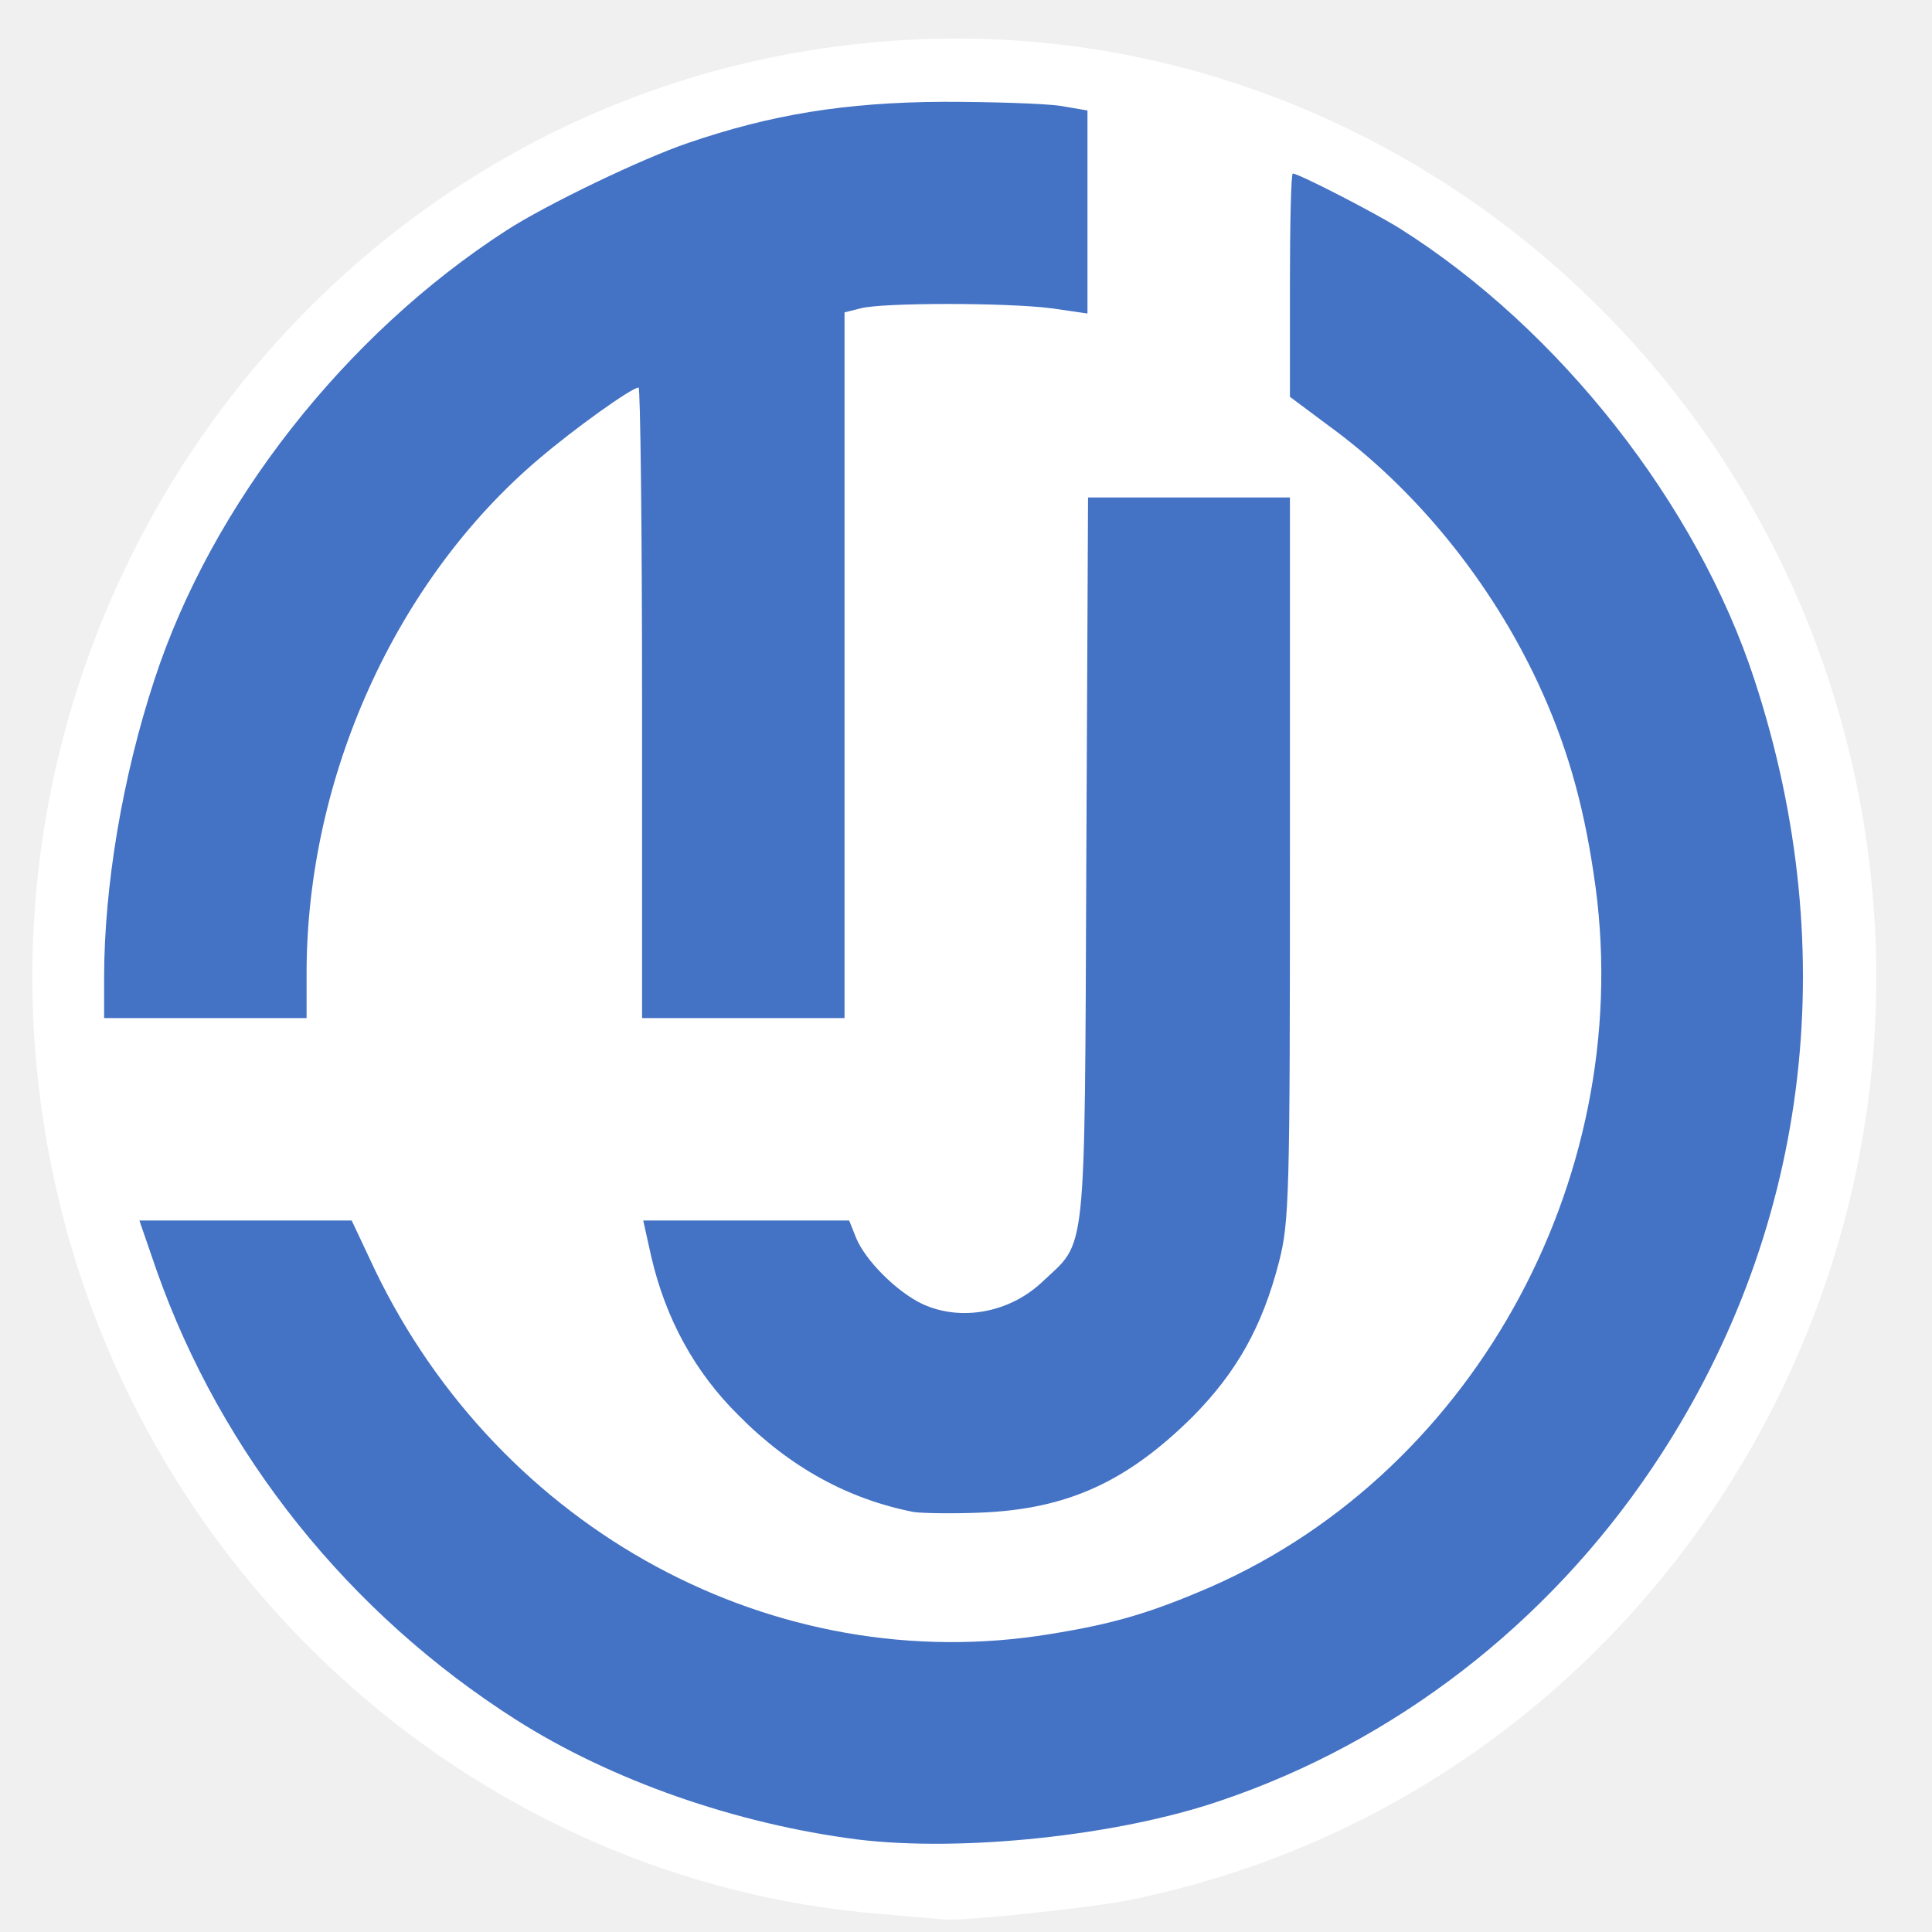
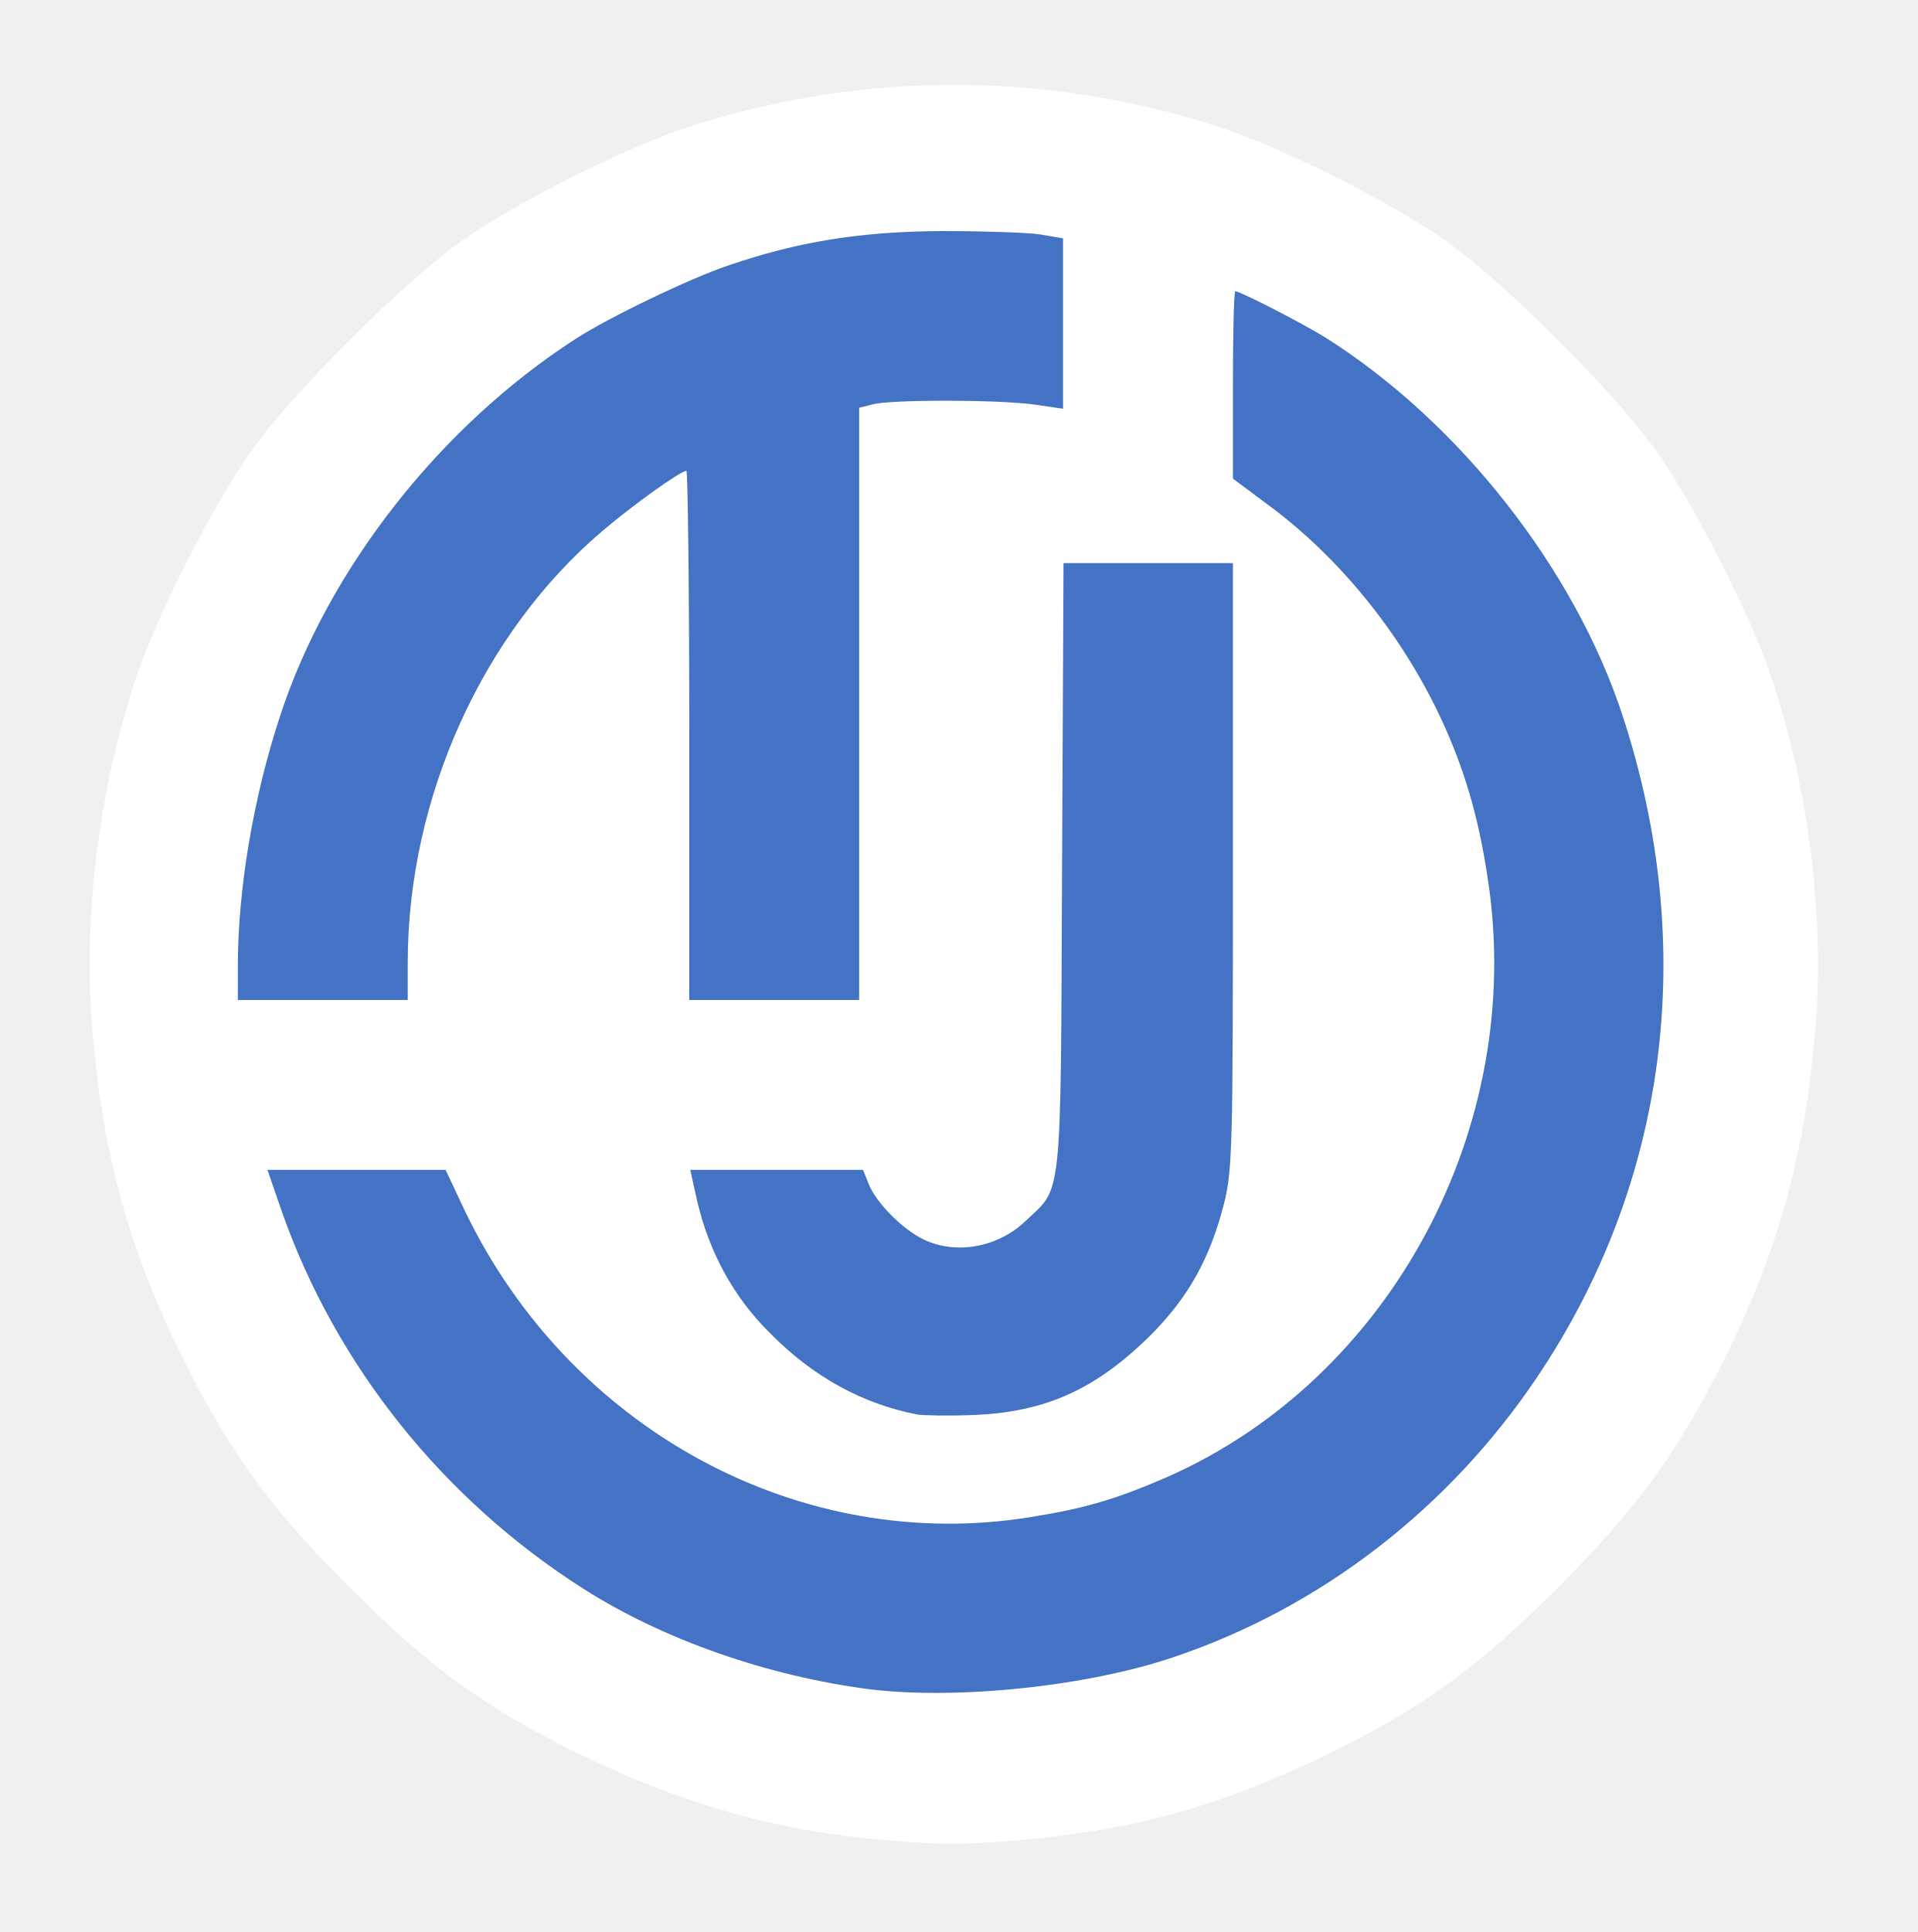
- <svg xmlns="http://www.w3.org/2000/svg" version="1.0" width="334px" height="334px" viewBox="0 0 334 334" preserveAspectRatio="xMidYMid meet">
+ <svg xmlns="http://www.w3.org/2000/svg" version="1.0" width="395px" height="398px" viewBox="0 0 395 398" preserveAspectRatio="xMidYMid meet">
  <g fill="#ffffff">
-     <path d="M152.5 330.9 c-69 -5.4 -127.5 -56.9 -142.9 -125.9 -21.6 -96.8 46.7 -190.7 144.1 -197.9 78 -5.9 149.3 48 166.7 125.9 19.8 89 -36.5 177.3 -124.8 195.4 -6.4 1.4 -30.7 3.9 -32.6 3.4 -0.3 0 -5 -0.4 -10.5 -0.9z m38 -18 c37.7 -7.6 70.3 -29.6 92.1 -62.1 19 -28.2 28.6 -63.7 25.5 -94.1 -5 -48.4 -30.4 -89.9 -70.1 -114.8 -5 -3.1 -10.4 -5.9 -11.5 -5.9 -0.3 0 -0.5 6.7 -0.5 14.8 l0 14.8 6.7 5 c15 10.9 28 26.9 36.2 44.5 14.7 31.3 14.7 74.4 0.1 105.6 -14.1 30.2 -39.6 52.7 -70.1 61.8 -20.3 6 -49.1 5.9 -69 -0.4 -29.6 -9.3 -54.3 -30.9 -68.1 -59.6 l-4 -8.5 -14.4 0 -14.4 0 2.4 6.3 c12.6 33.5 40 64.2 71.7 80.2 13.2 6.7 32.4 12.5 48.1 14.5 10.1 1.2 27.4 0.3 39.3 -2.1z m-9.2 -56.8 c8.5 -2.9 14.5 -6.9 21.9 -14.2 7.6 -7.7 12 -15.5 14.9 -26.7 1.8 -7 1.9 -11.5 1.9 -66.9 l0 -59.3 -14.5 0 -14.4 0 -0.3 62.8 c-0.3 58.2 -0.4 62.9 -2.1 66 -2.6 4.8 -8.6 10.1 -12.7 11.2 -5.5 1.5 -15.8 1.2 -19.6 -0.6 -4.4 -2.1 -9.8 -7.5 -11.4 -11.4 l-1.2 -3 -14 0 -14 0 0.6 3.3 c0.3 1.7 2.2 6.4 4.1 10.4 7 14.9 23.7 27.5 40.5 30.7 4.4 0.8 14.6 -0.4 20.3 -2.3z m-131.3 -90.8 c0 -33.9 15.4 -68 40.2 -89 10.1 -8.6 16.2 -12.3 20.2 -12.3 l3.6 0 0 54.5 0 54.5 14.5 0 14.5 0 0 -61 0 -61 2.8 -0.7 c1.5 -0.5 10.9 -0.8 21 -0.8 l18.2 0 0 -13.7 0 -13.7 -4.7 -0.8 c-2.7 -0.4 -10.4 -0.7 -17.3 -0.7 -36.7 0.4 -74.1 17.4 -100.4 45.6 -23.1 24.7 -36.8 54.9 -40.5 89 -0.6 5.4 -1.1 11.5 -1.1 13.8 l0 4 14.5 0 14.5 0 0 -7.7z" />
+     <path d="M180.4 378.9 c-21.1 -1.9 -40.9 -7.6 -61.9 -18 -18.7 -9.2 -30.2 -17.6 -46.5 -33.9 -16.1 -16.1 -24.4 -27.5 -34 -46.5 -11.3 -22.6 -16.9 -42.7 -19 -68.6 -1.9 -22.7 1.3 -48.9 8.9 -71.9 4.2 -12.9 15.7 -35.4 23.8 -47 8.7 -12.2 31 -34.5 43.3 -43.3 11.3 -8 33.8 -19.3 47 -23.6 35.6 -11.5 73.4 -11.5 109 0 13.2 4.3 35.7 15.6 47 23.6 12.3 8.8 34.6 31.1 43.3 43.3 8.1 11.6 19.6 34.1 23.8 47 7.6 23 10.8 49.2 8.9 71.9 -2.1 25.9 -7.7 46 -19 68.6 -9.6 19 -17.9 30.4 -34 46.5 -16.3 16.3 -27.8 24.7 -46.5 33.9 -21.8 10.8 -40.3 16 -63.6 18.1 -12.7 1.1 -17.3 1.1 -30.5 -0.1z m41.1 -36 c37.7 -7.6 70.3 -29.6 92.1 -62.1 19 -28.2 28.6 -63.7 25.5 -94.1 -5 -48.4 -30.4 -89.9 -70.1 -114.8 -5 -3.1 -10.4 -5.9 -11.5 -5.9 -0.3 0 -0.5 6.7 -0.5 14.8 l0 14.8 6.7 5 c15 10.9 28 26.9 36.2 44.5 14.7 31.3 14.7 74.4 0.1 105.6 -14.1 30.2 -39.6 52.7 -70.1 61.8 -20.3 6 -49.1 5.9 -69 -0.4 -29.6 -9.3 -54.3 -30.9 -68.1 -59.6 l-4 -8.5 -14.4 0 -14.4 0 2.4 6.3 c12.6 33.5 40 64.2 71.7 80.2 13.2 6.7 32.4 12.5 48.1 14.5 10.1 1.2 27.4 0.3 39.3 -2.1z m-9.2 -56.8 c8.5 -2.9 14.5 -6.9 21.9 -14.2 7.6 -7.7 12 -15.5 14.9 -26.7 1.8 -7 1.9 -11.5 1.9 -66.9 l0 -59.3 -14.5 0 -14.4 0 -0.3 62.8 c-0.3 58.2 -0.4 62.9 -2.1 66 -2.6 4.8 -8.6 10.1 -12.7 11.2 -5.5 1.5 -15.8 1.2 -19.6 -0.6 -4.4 -2.1 -9.8 -7.5 -11.4 -11.4 l-1.2 -3 -14 0 -14 0 0.6 3.3 c0.3 1.7 2.2 6.4 4.1 10.4 7 14.9 23.7 27.5 40.5 30.7 4.4 0.8 14.6 -0.4 20.3 -2.3z m-131.3 -90.8 c0 -33.9 15.4 -68 40.2 -89 10.1 -8.6 16.2 -12.3 20.2 -12.3 l3.6 0 0 54.5 0 54.5 14.5 0 14.5 0 0 -61 0 -61 2.8 -0.7 c1.5 -0.5 10.9 -0.8 21 -0.8 l18.2 0 0 -13.7 0 -13.7 -4.7 -0.8 c-2.7 -0.4 -10.4 -0.7 -17.3 -0.7 -36.7 0.4 -74.1 17.4 -100.4 45.6 -23.1 24.7 -36.8 54.9 -40.5 89 -0.6 5.4 -1.1 11.5 -1.1 13.8 l0 4 14.5 0 14.5 0 0 -7.7z" />
  </g>
  <g fill="#4472c4">
-     <path d="M148.2 318 c-21 -2.7 -42.5 -10.2 -59 -20.7 -28.9 -18.4 -50.9 -45.9 -62.1 -77.6 l-3 -8.7 18.3 0 18.4 0 4 8.5 c21.7 45.1 69.2 70.8 116.7 63 11.2 -1.8 17.5 -3.7 27.9 -8.2 46.1 -20.3 74 -72.2 66.1 -123.3 -1.9 -12.8 -4.9 -22.8 -9.6 -32.9 -8.2 -17.6 -21.2 -33.6 -36.2 -44.5 l-6.7 -5 0 -19.3 c0 -10.6 0.2 -19.3 0.5 -19.3 1 0 14.2 6.8 18.5 9.5 27.6 17.4 51.4 47.7 61.3 78 15.6 47.6 9.3 96.2 -17.7 136.3 -18.1 26.9 -44.4 47.3 -74.6 57.5 -17.8 6.1 -44.8 8.9 -62.8 6.7z" />
-     <path d="M158 261.4 c-11.3 -2.2 -21.4 -7.7 -30.3 -16.7 -7.6 -7.5 -12.6 -16.7 -15.1 -27.4 l-1.4 -6.3 17.8 0 17.8 0 1.2 3 c1.6 3.9 7 9.3 11.4 11.4 6.6 3.1 15.1 1.6 20.8 -3.8 7.7 -7.3 7.3 -2.7 7.6 -72.8 l0.3 -62.8 17.4 0 17.5 0 0 62.3 c0 58.4 -0.1 62.9 -1.9 69.9 -2.9 11.2 -7.3 19 -14.9 26.7 -11.4 11.3 -21.7 16 -36.7 16.6 -4.9 0.2 -10.1 0.1 -11.5 -0.1z" />
-     <path d="M18 169 c0 -15.8 3.2 -34.8 8.7 -51.5 9.9 -30.3 33 -59.7 60.9 -77.7 6.8 -4.4 23.4 -12.4 31.4 -15.1 14.3 -4.9 27.1 -7 44 -7.1 8.5 0 17.6 0.3 20.3 0.7 l4.7 0.8 0 17.6 0 17.5 -6.2 -0.9 c-7.7 -1 -29.3 -1 -33 0 l-2.8 0.7 0 61 0 61 -17.5 0 -17.5 0 0 -54.5 c0 -30 -0.3 -54.5 -0.6 -54.5 -1.2 0 -11.1 7.1 -17.2 12.3 -24.8 21 -40.2 55.1 -40.2 89 l0 7.7 -17.5 0 -17.5 0 0 -7z" />
+     <path d="M179.2 348 c-21 -2.7 -42.5 -10.2 -59 -20.7 -28.9 -18.4 -50.9 -45.9 -62.1 -77.6 l-3 -8.7 18.3 0 18.4 0 4 8.5 c21.7 45.1 69.2 70.8 116.7 63 11.2 -1.8 17.5 -3.7 27.9 -8.2 46.1 -20.3 74 -72.2 66.1 -123.3 -1.9 -12.8 -4.9 -22.8 -9.6 -32.9 -8.2 -17.6 -21.2 -33.6 -36.2 -44.5 l-6.7 -5 0 -19.3 c0 -10.6 0.2 -19.3 0.5 -19.3 1 0 14.2 6.8 18.5 9.5 27.6 17.4 51.4 47.7 61.3 78 15.6 47.6 9.3 96.2 -17.7 136.3 -18.1 26.9 -44.4 47.3 -74.6 57.5 -17.8 6.1 -44.8 8.9 -62.8 6.7z" />
+     <path d="M189 291.4 c-11.3 -2.2 -21.4 -7.7 -30.3 -16.7 -7.6 -7.5 -12.6 -16.7 -15.1 -27.4 l-1.4 -6.3 17.8 0 17.8 0 1.2 3 c1.6 3.9 7 9.3 11.4 11.4 6.6 3.1 15.1 1.6 20.8 -3.8 7.7 -7.3 7.3 -2.7 7.6 -72.8 l0.3 -62.8 17.4 0 17.5 0 0 62.3 c0 58.4 -0.1 62.9 -1.9 69.9 -2.9 11.2 -7.3 19 -14.9 26.7 -11.4 11.3 -21.7 16 -36.7 16.6 -4.9 0.2 -10.1 0.1 -11.5 -0.1z" />
+     <path d="M49 199 c0 -15.8 3.2 -34.8 8.7 -51.5 9.9 -30.3 33 -59.7 60.9 -77.7 6.8 -4.4 23.4 -12.4 31.4 -15.1 14.3 -4.9 27.1 -7 44 -7.1 8.5 0 17.6 0.3 20.3 0.7 l4.7 0.8 0 17.6 0 17.5 -6.2 -0.9 c-7.7 -1 -29.3 -1 -33 0 l-2.8 0.7 0 61 0 61 -17.5 0 -17.5 0 0 -54.5 c0 -30 -0.3 -54.5 -0.6 -54.5 -1.2 0 -11.1 7.1 -17.2 12.3 -24.8 21 -40.2 55.1 -40.2 89 l0 7.7 -17.5 0 -17.5 0 0 -7z" />
  </g>
</svg>
